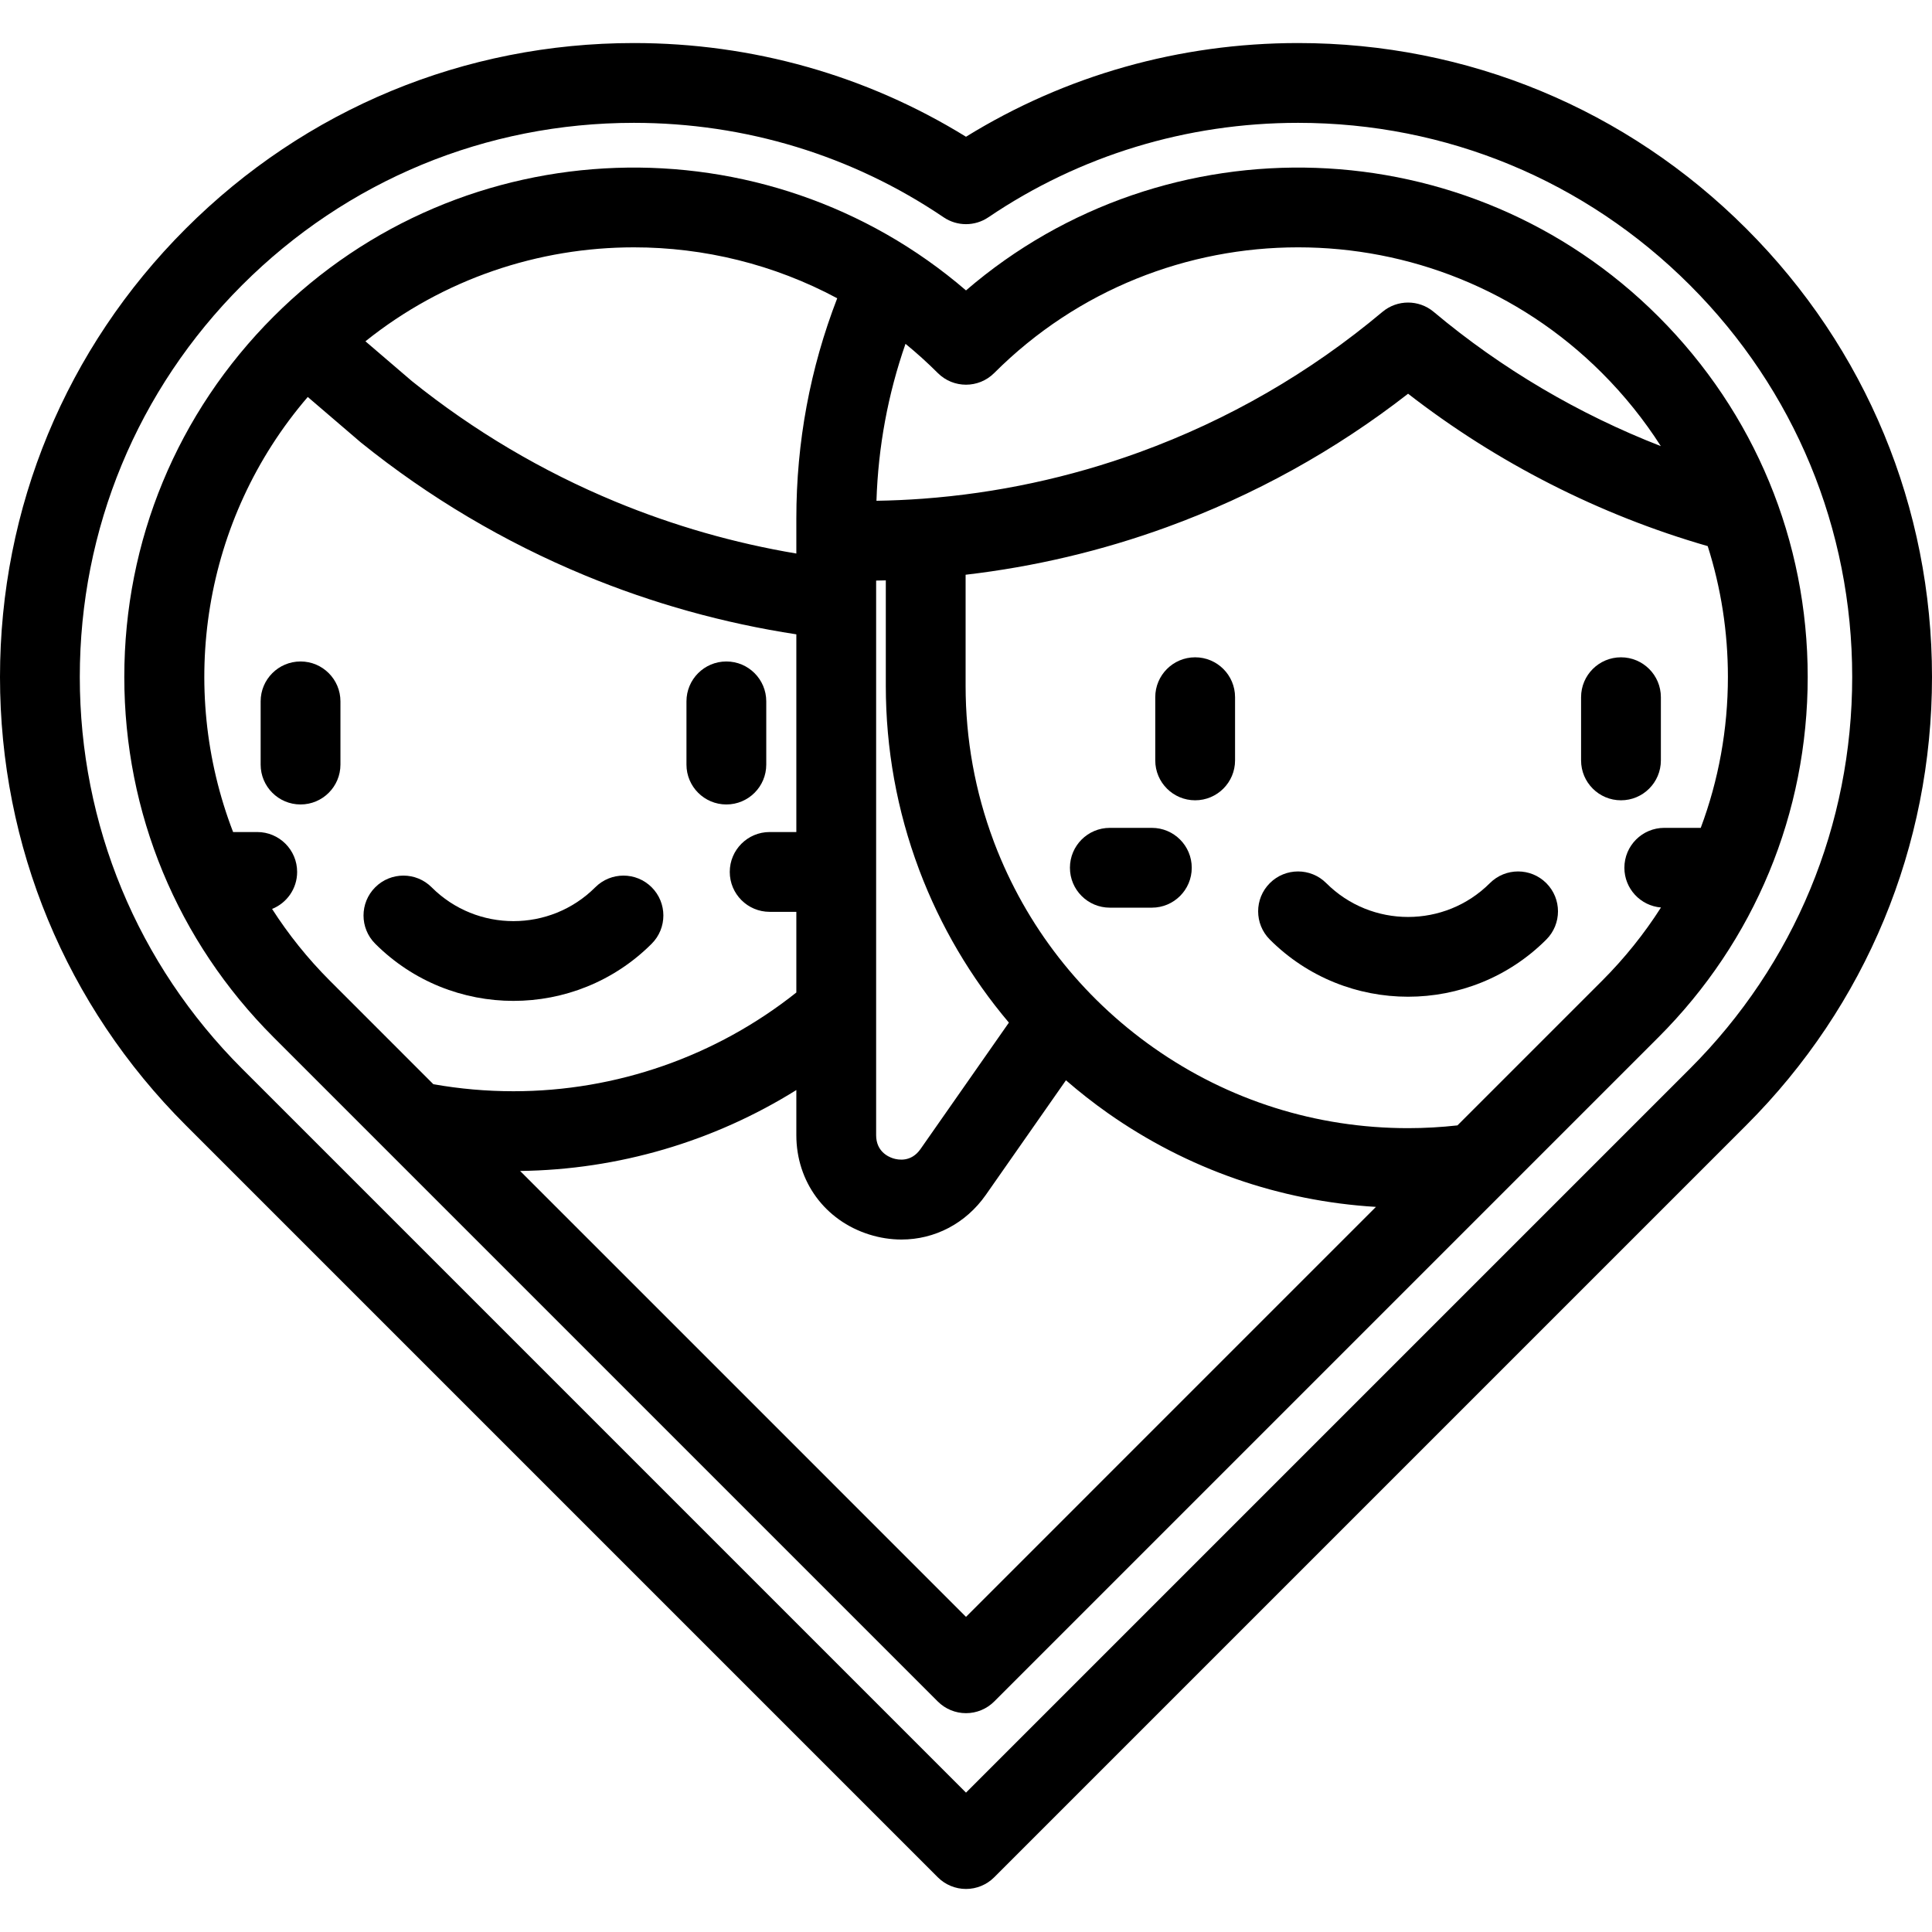
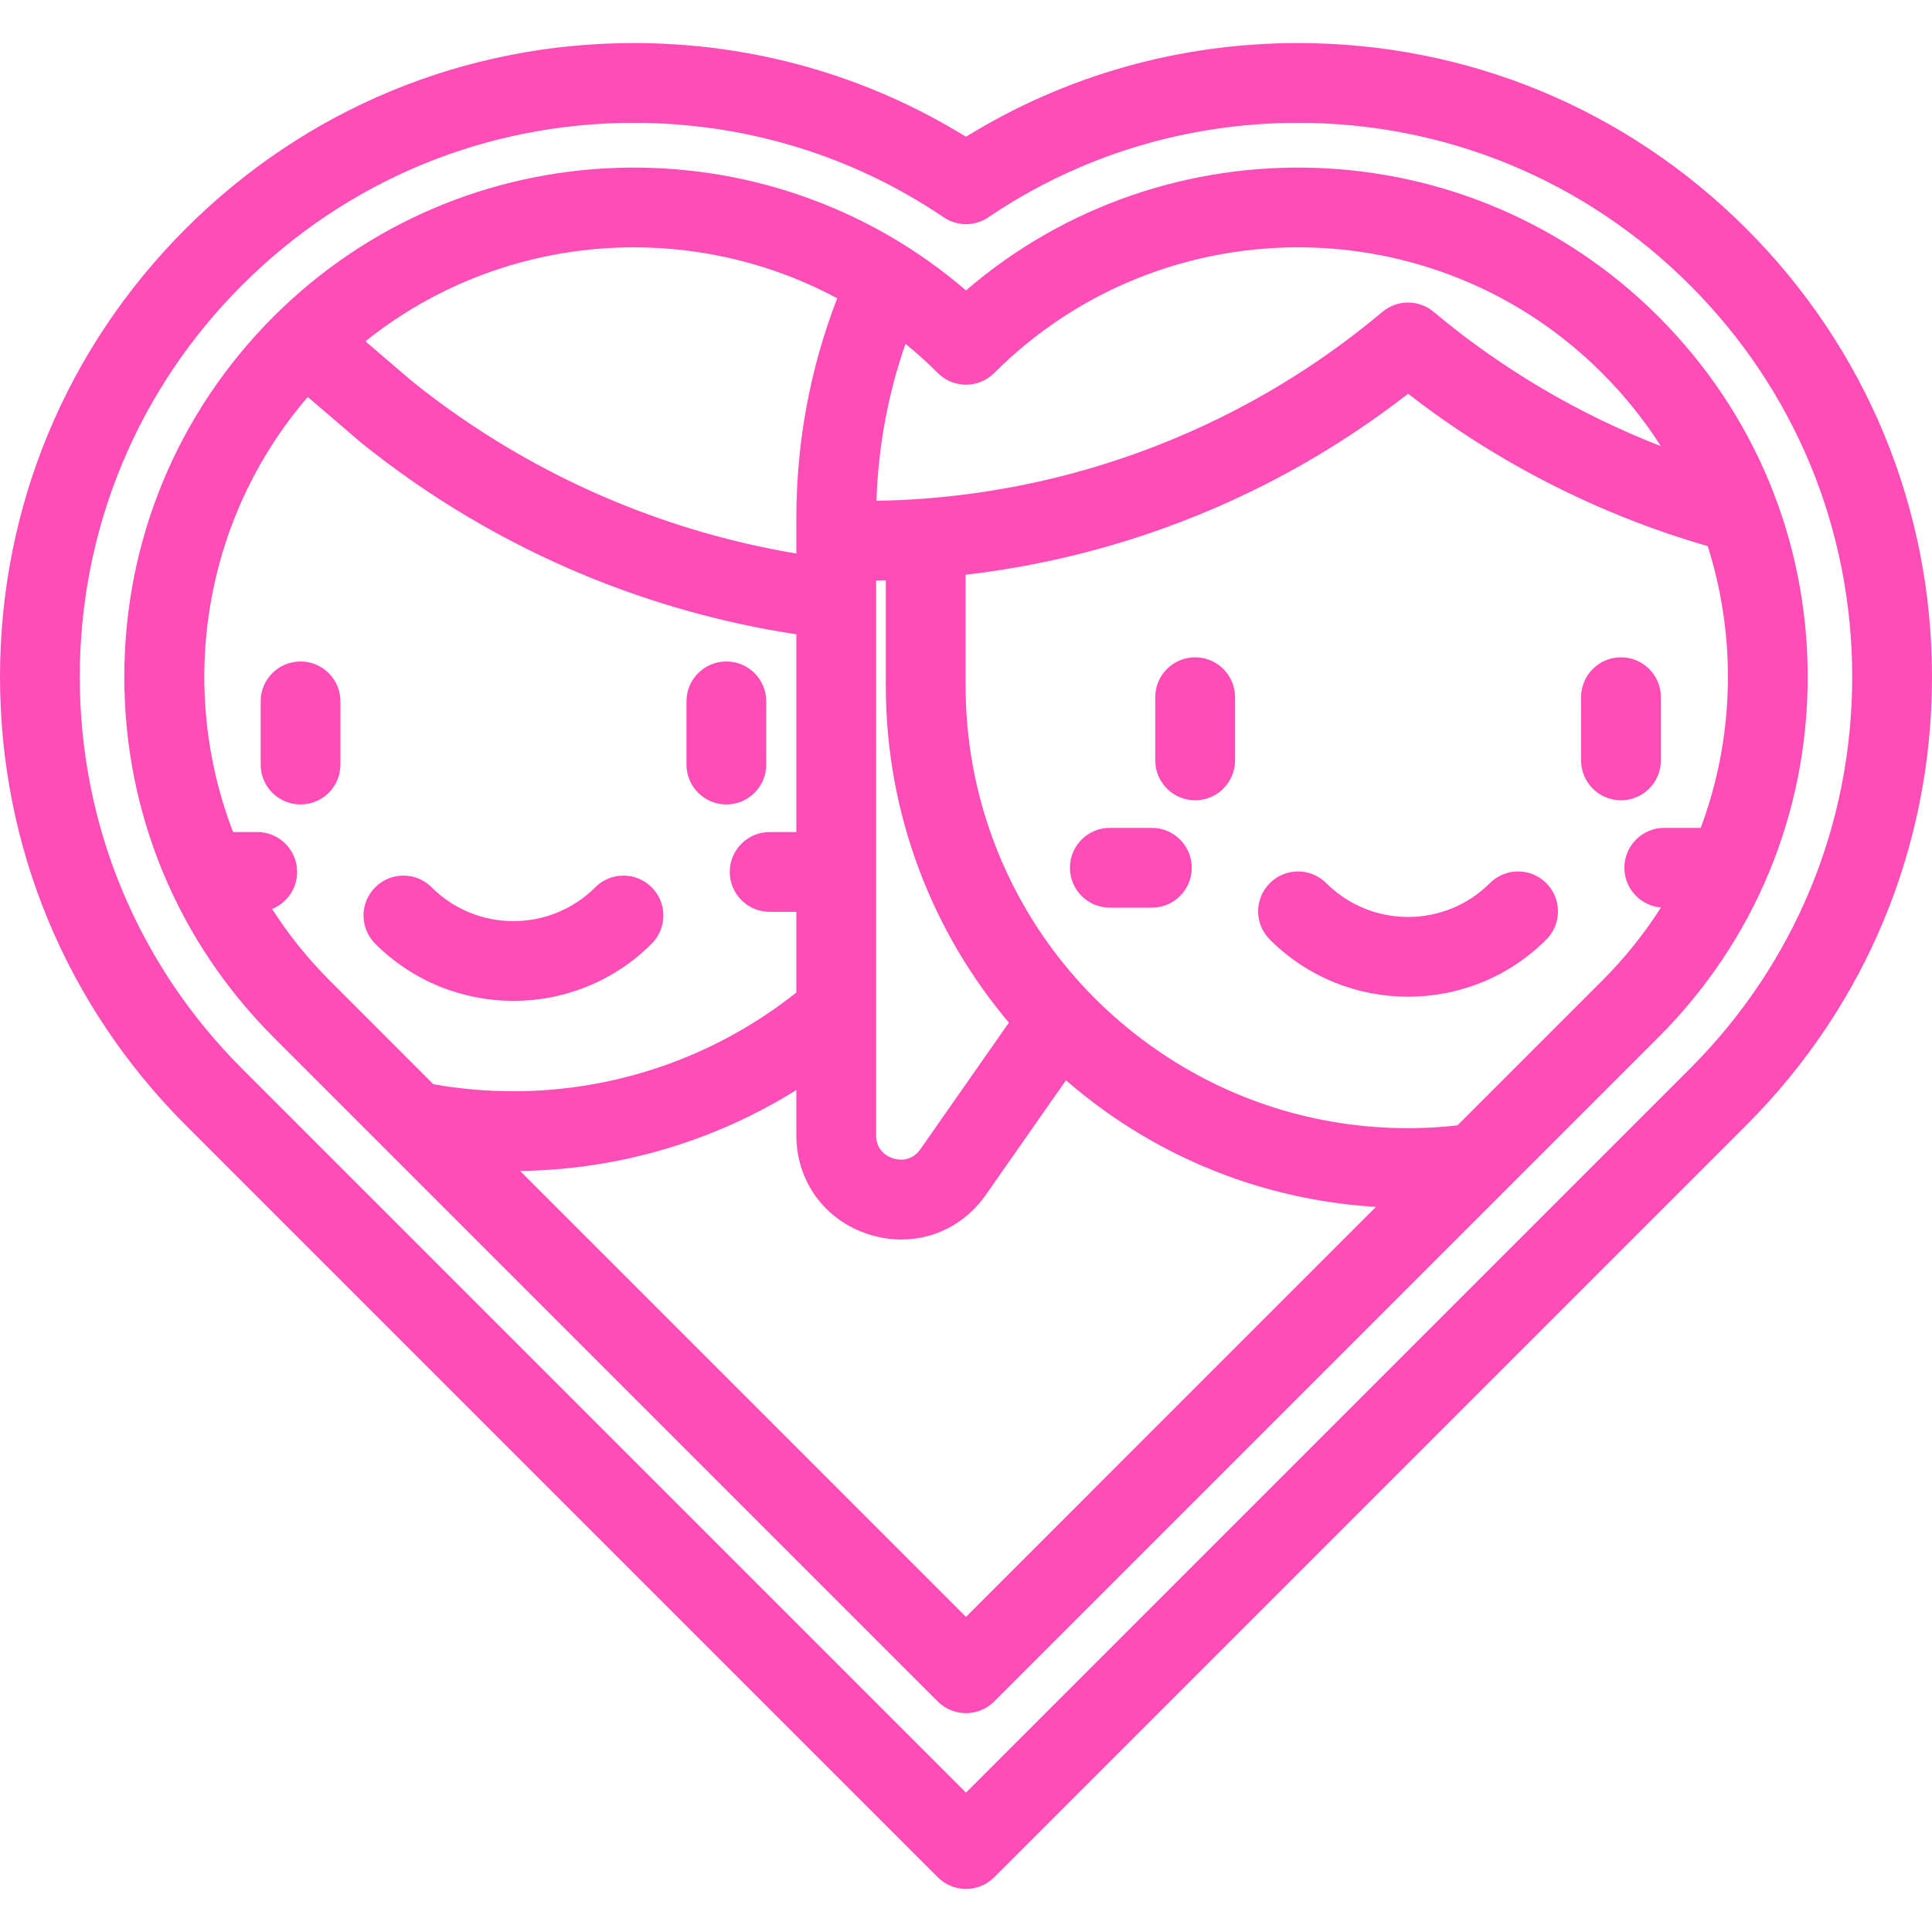
- <svg xmlns="http://www.w3.org/2000/svg" fill="#000000" height="800px" width="800px" version="1.1" id="Capa_1" viewBox="0 0 484.222 484.222" xml:space="preserve">
+ <svg xmlns="http://www.w3.org/2000/svg" fill="#ff4db8" height="800px" width="800px" version="1.1" id="Capa_1" viewBox="0 0 484.222 484.222" xml:space="preserve">
  <g>
    <path d="M75.326,165.786c-5.523,0-10,4.477-10,10v15.838c0,5.523,4.477,10,10,10s10-4.477,10-10v-15.838   C85.326,170.263,80.849,165.786,75.326,165.786z" />
    <path d="M182.05,201.625c5.523,0,10-4.477,10-10v-15.838c0-5.523-4.477-10-10-10s-10,4.477-10,10v15.838   C172.05,197.148,176.527,201.625,182.05,201.625z" />
    <path d="M128.688,250.855c12.548,0,25.095-4.776,34.647-14.328c3.905-3.905,3.905-10.237,0-14.143   c-3.905-3.905-10.237-3.905-14.143,0c-11.306,11.308-29.704,11.307-41.009,0c-3.905-3.905-10.237-3.905-14.143,0   c-3.905,3.905-3.905,10.237,0,14.143C103.593,246.079,116.14,250.855,128.688,250.855z" />
    <path d="M299.545,164.742c-5.523,0-10,4.477-10,10v15.838c0,5.523,4.477,10,10,10s10-4.477,10-10v-15.838   C309.545,169.219,305.068,164.742,299.545,164.742z" />
    <path d="M416.269,190.581v-15.838c0-5.523-4.477-10-10-10s-10,4.477-10,10v15.838c0,5.523,4.477,10,10,10   S416.269,196.104,416.269,190.581z" />
    <path d="M373.412,221.341c-11.308,11.306-29.704,11.306-41.009,0c-3.905-3.905-10.237-3.905-14.143,0   c-3.905,3.905-3.905,10.237,0,14.143c9.553,9.553,22.098,14.328,34.647,14.328c12.545,0,25.096-4.777,34.646-14.328   c3.905-3.905,3.906-10.237,0-14.142C383.648,217.436,377.317,217.437,373.412,221.341z" />
    <path d="M288.691,207.49H278.16c-5.523,0-10,4.477-10,10s4.477,10,10,10h10.531c5.523,0,10-4.477,10-10   S294.214,207.49,288.691,207.49z" />
    <path d="M437.689,57.321c-30.007-30.007-69.902-46.533-112.338-46.533c-29.68,0-58.315,8.1-83.24,23.485   c-24.925-15.386-53.56-23.485-83.239-23.485c-42.437,0-82.333,16.526-112.338,46.533C16.526,87.327,0,127.223,0,169.659   c0,42.437,16.526,82.333,46.533,112.339L235.04,470.506c1.875,1.875,4.419,2.929,7.071,2.929s5.196-1.054,7.071-2.929   l188.507-188.508c30.007-30.007,46.533-69.903,46.533-112.339C484.222,127.223,467.696,87.327,437.689,57.321z M423.547,267.855   L242.111,449.292L60.675,267.856h0C34.445,241.627,20,206.753,20,169.659c0-37.094,14.445-71.967,40.675-98.196   c26.229-26.229,61.102-40.675,98.196-40.675c27.917,0,54.762,8.186,77.632,23.673c3.386,2.293,7.828,2.293,11.214,0   c22.871-15.487,49.716-23.673,77.633-23.673c37.094,0,71.967,14.445,98.196,40.675c26.23,26.229,40.675,61.103,40.675,98.196   C464.222,206.753,449.777,241.626,423.547,267.855z" />
    <path d="M415.661,79.348c-47.504-47.505-123.429-49.695-173.55-6.562C191.99,29.654,116.067,31.843,68.561,79.348   c-24.123,24.123-37.408,56.196-37.408,90.311s13.285,66.188,37.408,90.311L235.04,426.449c1.875,1.875,4.419,2.929,7.071,2.929   s5.196-1.054,7.071-2.929L415.662,259.97c24.123-24.123,37.408-56.196,37.408-90.311S439.784,103.471,415.661,79.348z    M249.183,93.49c41.999-41.999,110.337-42,152.337,0.001c5.629,5.629,10.554,11.773,14.74,18.323   c-20.626-8.026-40.002-19.443-56.921-33.644c-3.717-3.12-9.139-3.121-12.857-0.001c-18.153,15.232-38.638,27.063-60.884,35.164   c-17.506,6.37-35.782,10.293-54.325,11.661c-3.835,0.284-7.724,0.456-11.604,0.519c0.436-13.536,2.878-26.709,7.278-39.339   c2.79,2.279,5.493,4.718,8.094,7.318C238.946,97.396,245.277,97.395,249.183,93.49z M219.589,145.512   c0.808-0.012,1.615-0.031,2.423-0.051v26.404c0,15.814,2.797,31.291,8.314,46.003c0.031,0.088,0.063,0.176,0.095,0.263   c5.302,14.025,12.896,26.885,22.44,38.171l-22.157,31.693c-2.321,3.319-5.561,2.737-6.845,2.332   c-1.284-0.404-4.271-1.781-4.271-5.827V145.512z M209.834,74.755c-6.797,17.566-10.245,36.087-10.245,55.189v8.789   c-15.539-2.607-30.751-6.966-45.354-13.006c-18.375-7.608-35.544-17.78-51.036-30.237l-11.61-9.949   c19.593-15.695,43.436-23.549,67.283-23.549C176.426,61.991,193.977,66.25,209.834,74.755z M68.193,227.811   c3.679-1.477,6.279-5.07,6.279-9.277c0-5.523-4.477-10-10-10h-6.05c-13.926-36.138-7.691-78.325,18.714-109.04l13.167,11.283   c0.077,0.066,0.156,0.131,0.235,0.195c17.007,13.696,35.864,24.877,56.049,33.235c17.035,7.047,34.826,12,53.002,14.777v49.551   h-6.686c-5.523,0-10,4.477-10,10s4.477,10,10,10h6.686v20.219C179.496,264.74,154.5,273.5,128.698,273.5   c-6.758,0-13.501-0.593-20.087-1.764l-25.909-25.909C77.122,240.247,72.291,234.198,68.193,227.811z M242.111,405.236   L130.356,293.481c24.621-0.305,48.56-7.382,69.232-20.28V284.5c0,11.635,7.168,21.41,18.263,24.904   c2.699,0.85,5.418,1.262,8.088,1.262c8.306,0,16.108-3.992,21.155-11.21l20.068-28.703c3.349,2.899,6.844,5.655,10.504,8.229   c19.909,14.006,42.994,22.042,67.192,23.506L242.111,405.236z M401.519,245.827l-36.232,36.232   c-4.083,0.455-8.231,0.694-12.377,0.694c-22.976,0-45.015-6.961-63.735-20.13c-18.224-12.82-32.023-30.535-39.925-51.247   c-0.062-0.181-0.128-0.36-0.2-0.539c-4.67-12.458-7.038-25.568-7.038-38.973v-27.815c17.191-1.995,34.114-5.989,50.427-11.926   c21.856-7.958,42.164-19.192,60.474-33.443c22.284,17.311,48.007,30.398,75.095,38.196c3.328,10.462,5.062,21.487,5.062,32.781   c0,13.127-2.34,25.893-6.808,37.831h-9.139c-5.523,0-10,4.477-10,10c0,5.244,4.039,9.537,9.174,9.958   C412.103,234.019,407.164,240.182,401.519,245.827z" />
  </g>
</svg>
